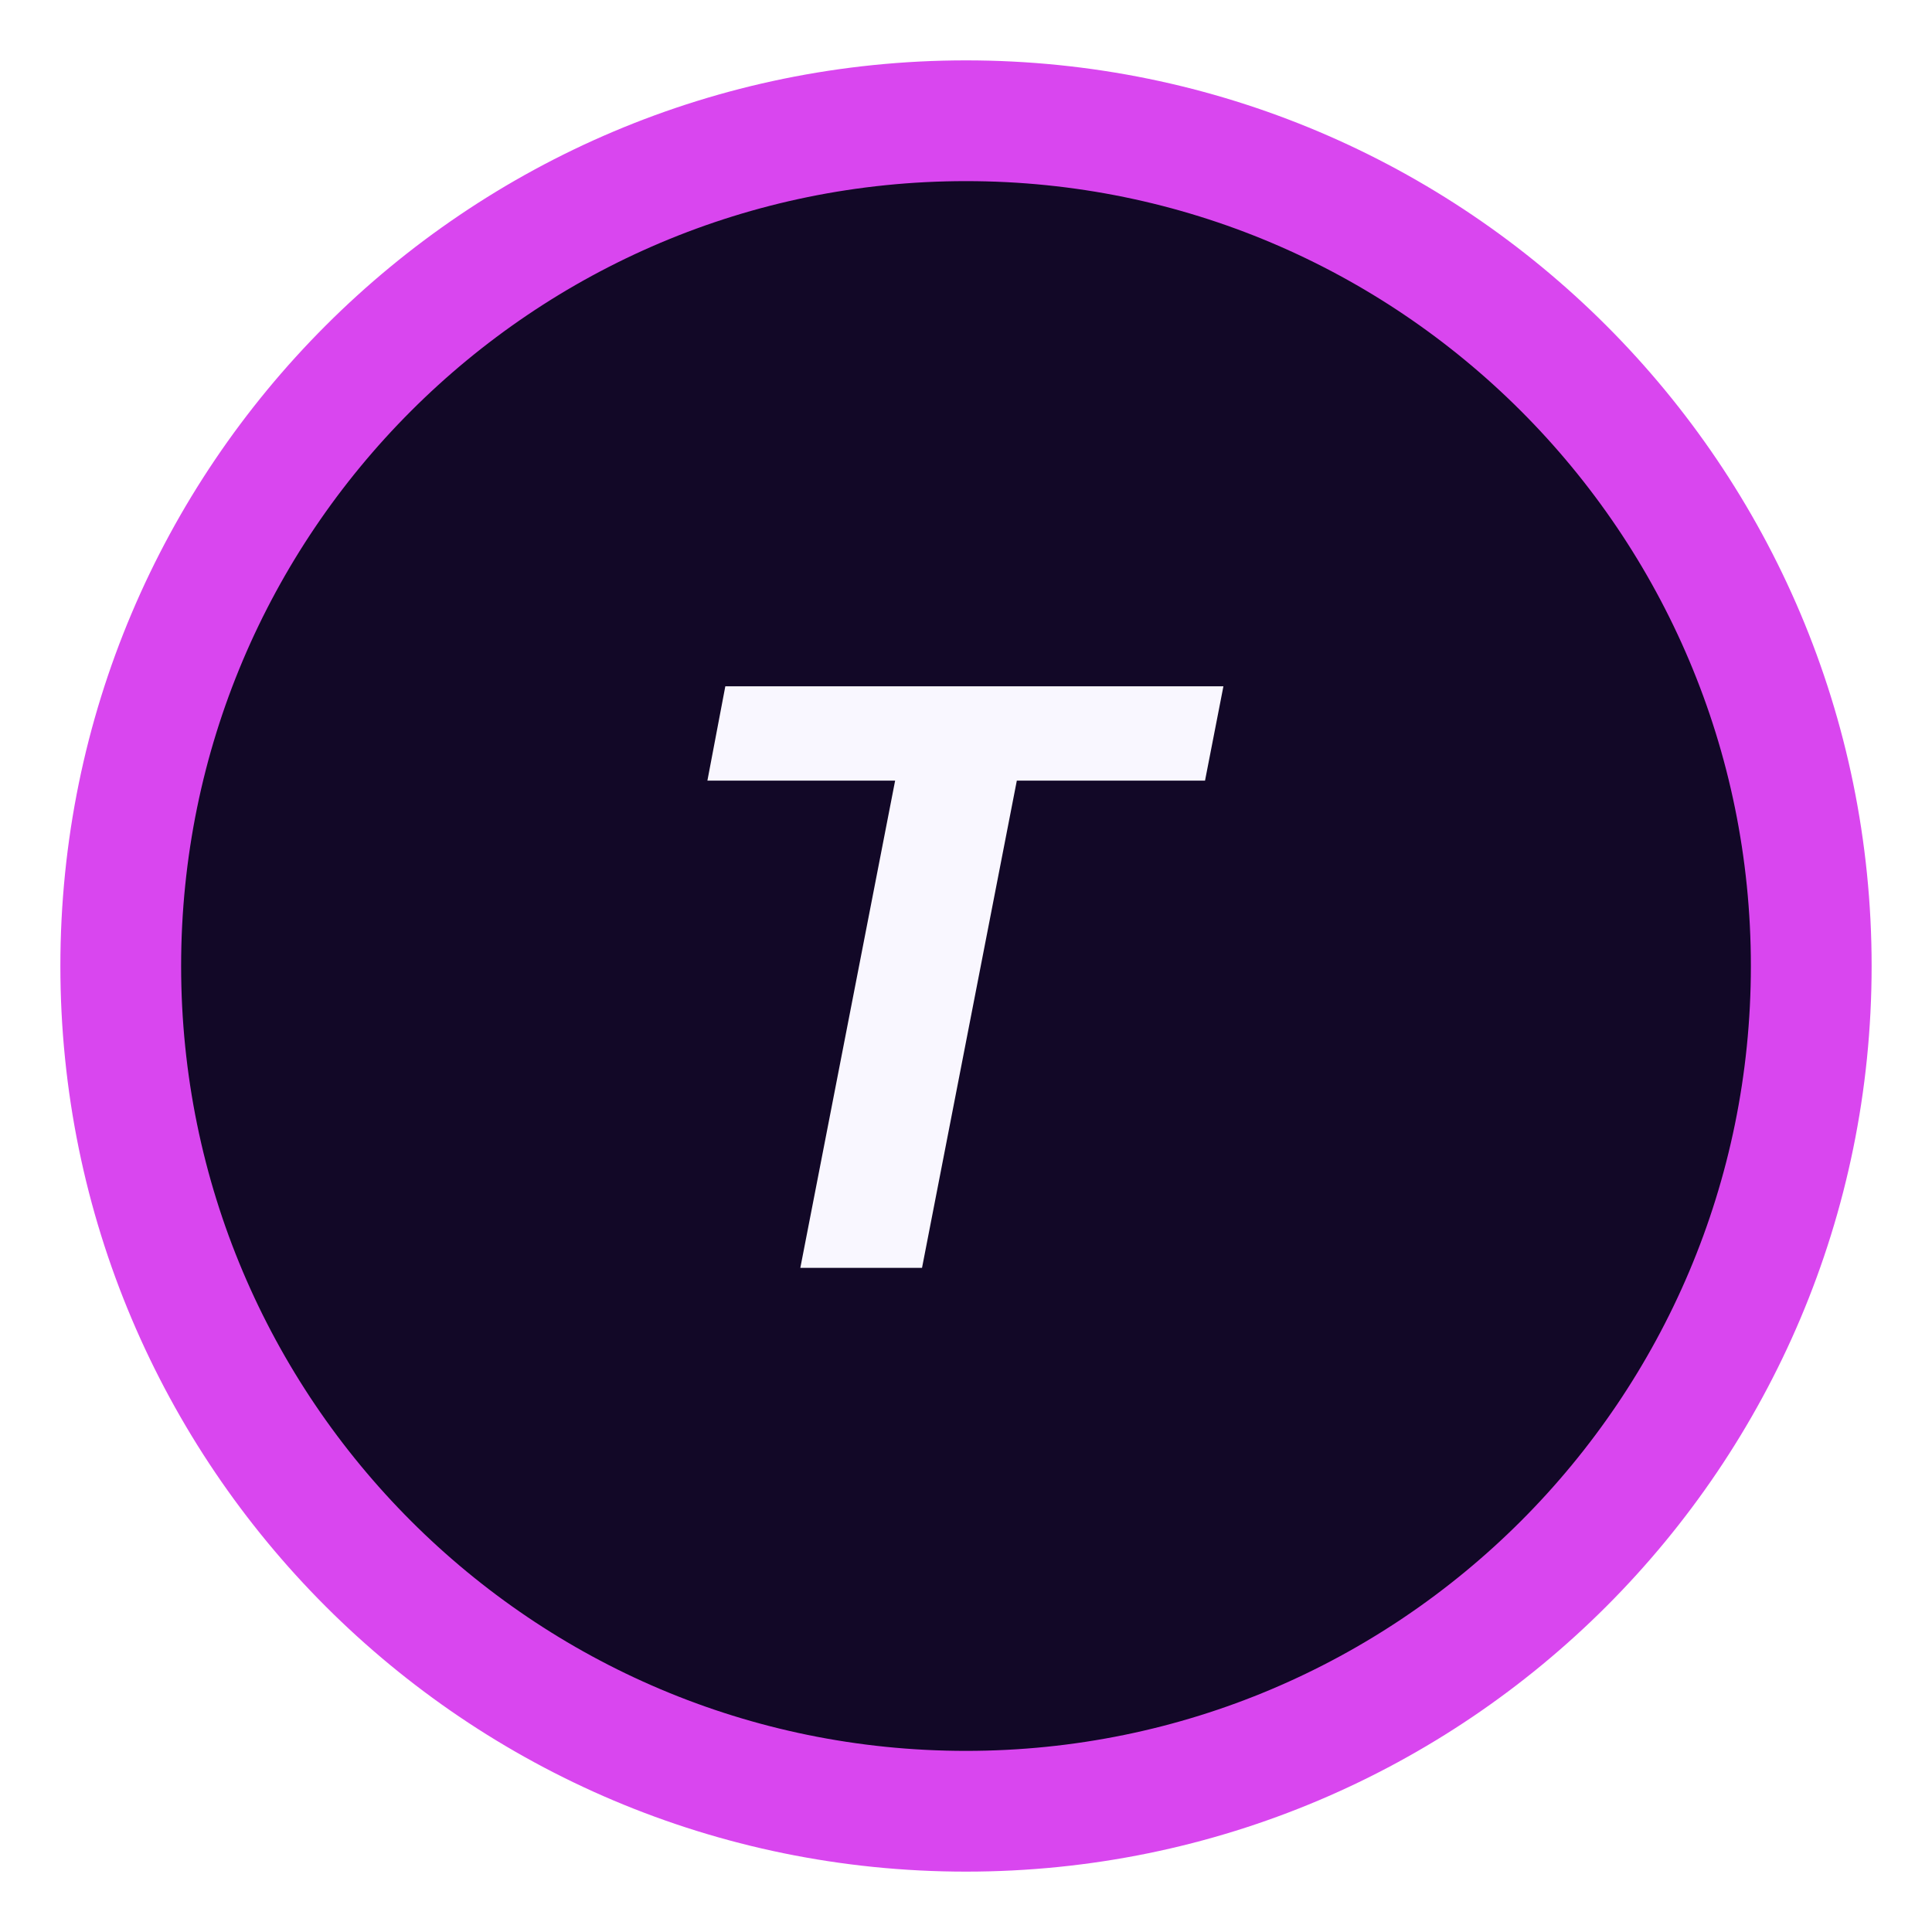
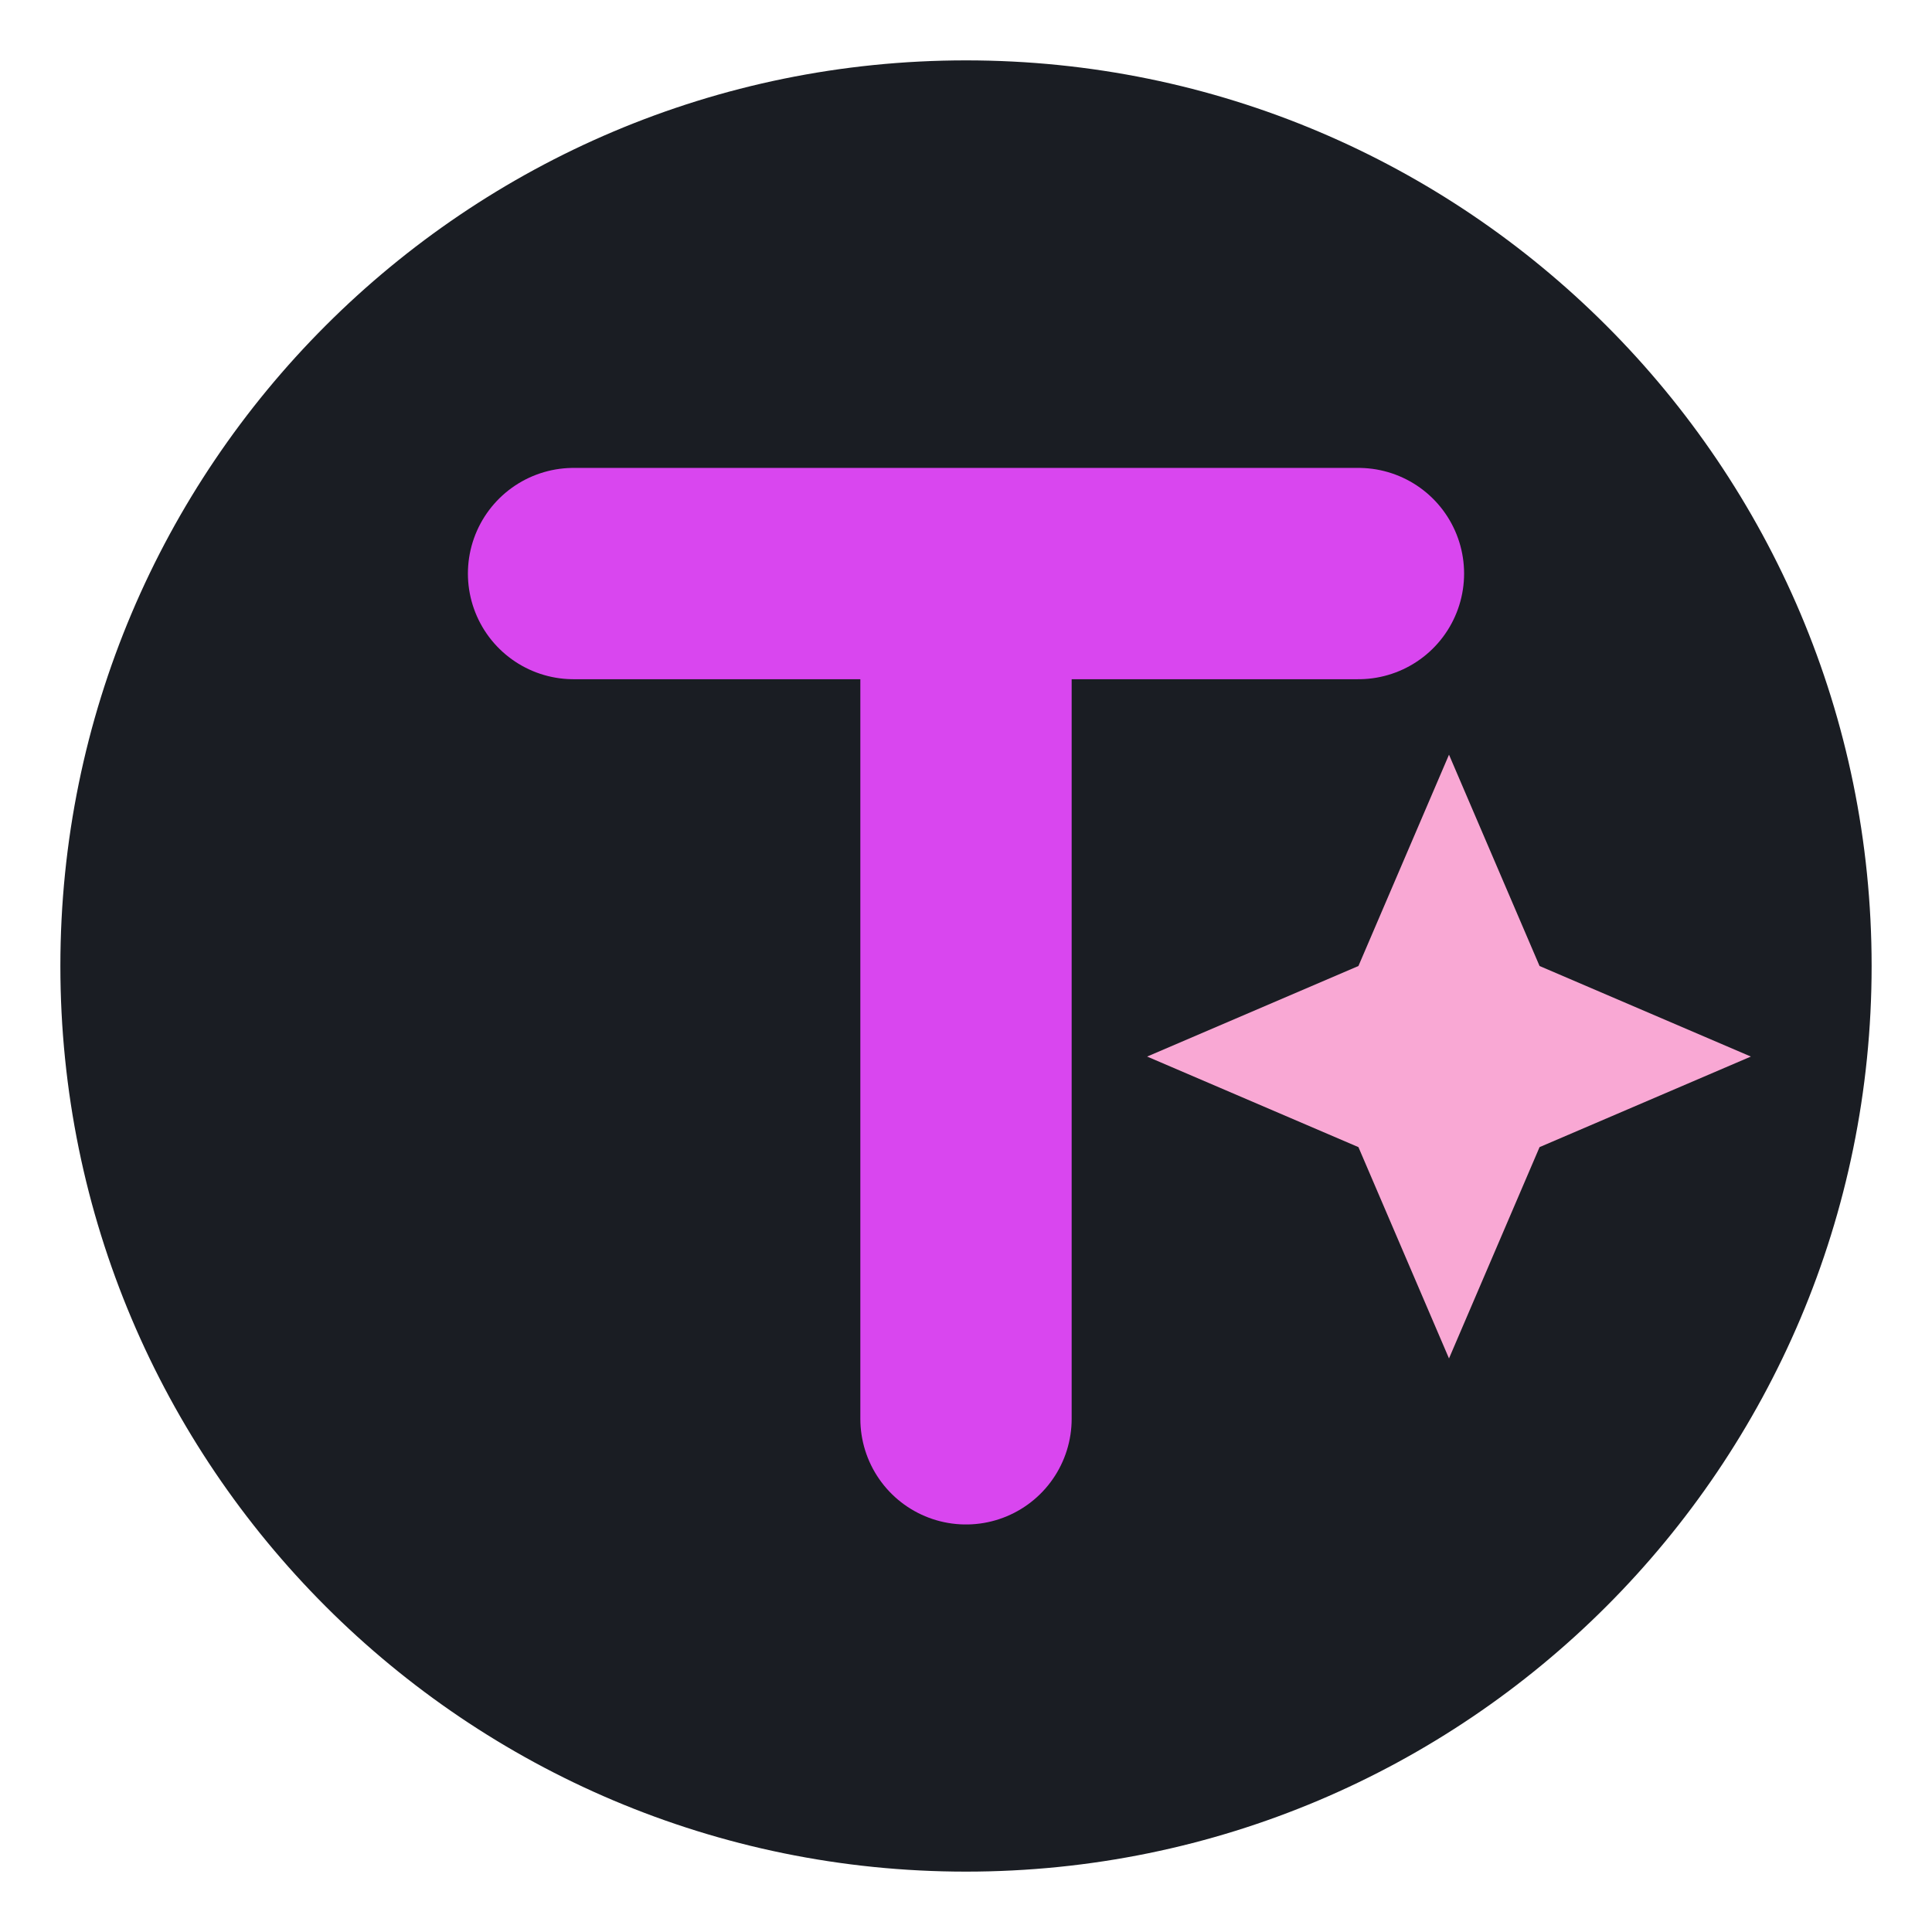
- <svg xmlns="http://www.w3.org/2000/svg" viewBox="0 0 64 64">
-   <circle cx="32" cy="32" r="28" fill="#120827" />
-   <circle cx="32" cy="32" r="28" fill="none" stroke="#d946ef" stroke-width="4" />
-   <text x="30" y="42" fill="#f9f7ff" font-family="Arial, sans-serif" font-size="28" font-style="italic" font-weight="700" text-anchor="middle">T</text>
+ <svg xmlns="http://www.w3.org/2000/svg" viewBox="0 0 64 64" role="img" aria-label="Talio favicon concept">
+   <circle cx="32" cy="32" r="30" fill="#1a1d23" />
+   <g id="mark" transform="translate(0 0)">
+     <g id="t-letter" transform="translate(0 -3)">
+       <path d="M19 22h26M32 22v28" fill="none" stroke="#d946ef" stroke-width="7" stroke-linecap="round" />
+     </g>
+     <g id="star" transform="translate(2 14)">
+       <path d="M46 11l3 7 7 3-7 3-3 7-3-7-7-3 7-3z" fill="#f9a8d4" />
+     </g>
+   </g>
</svg>
